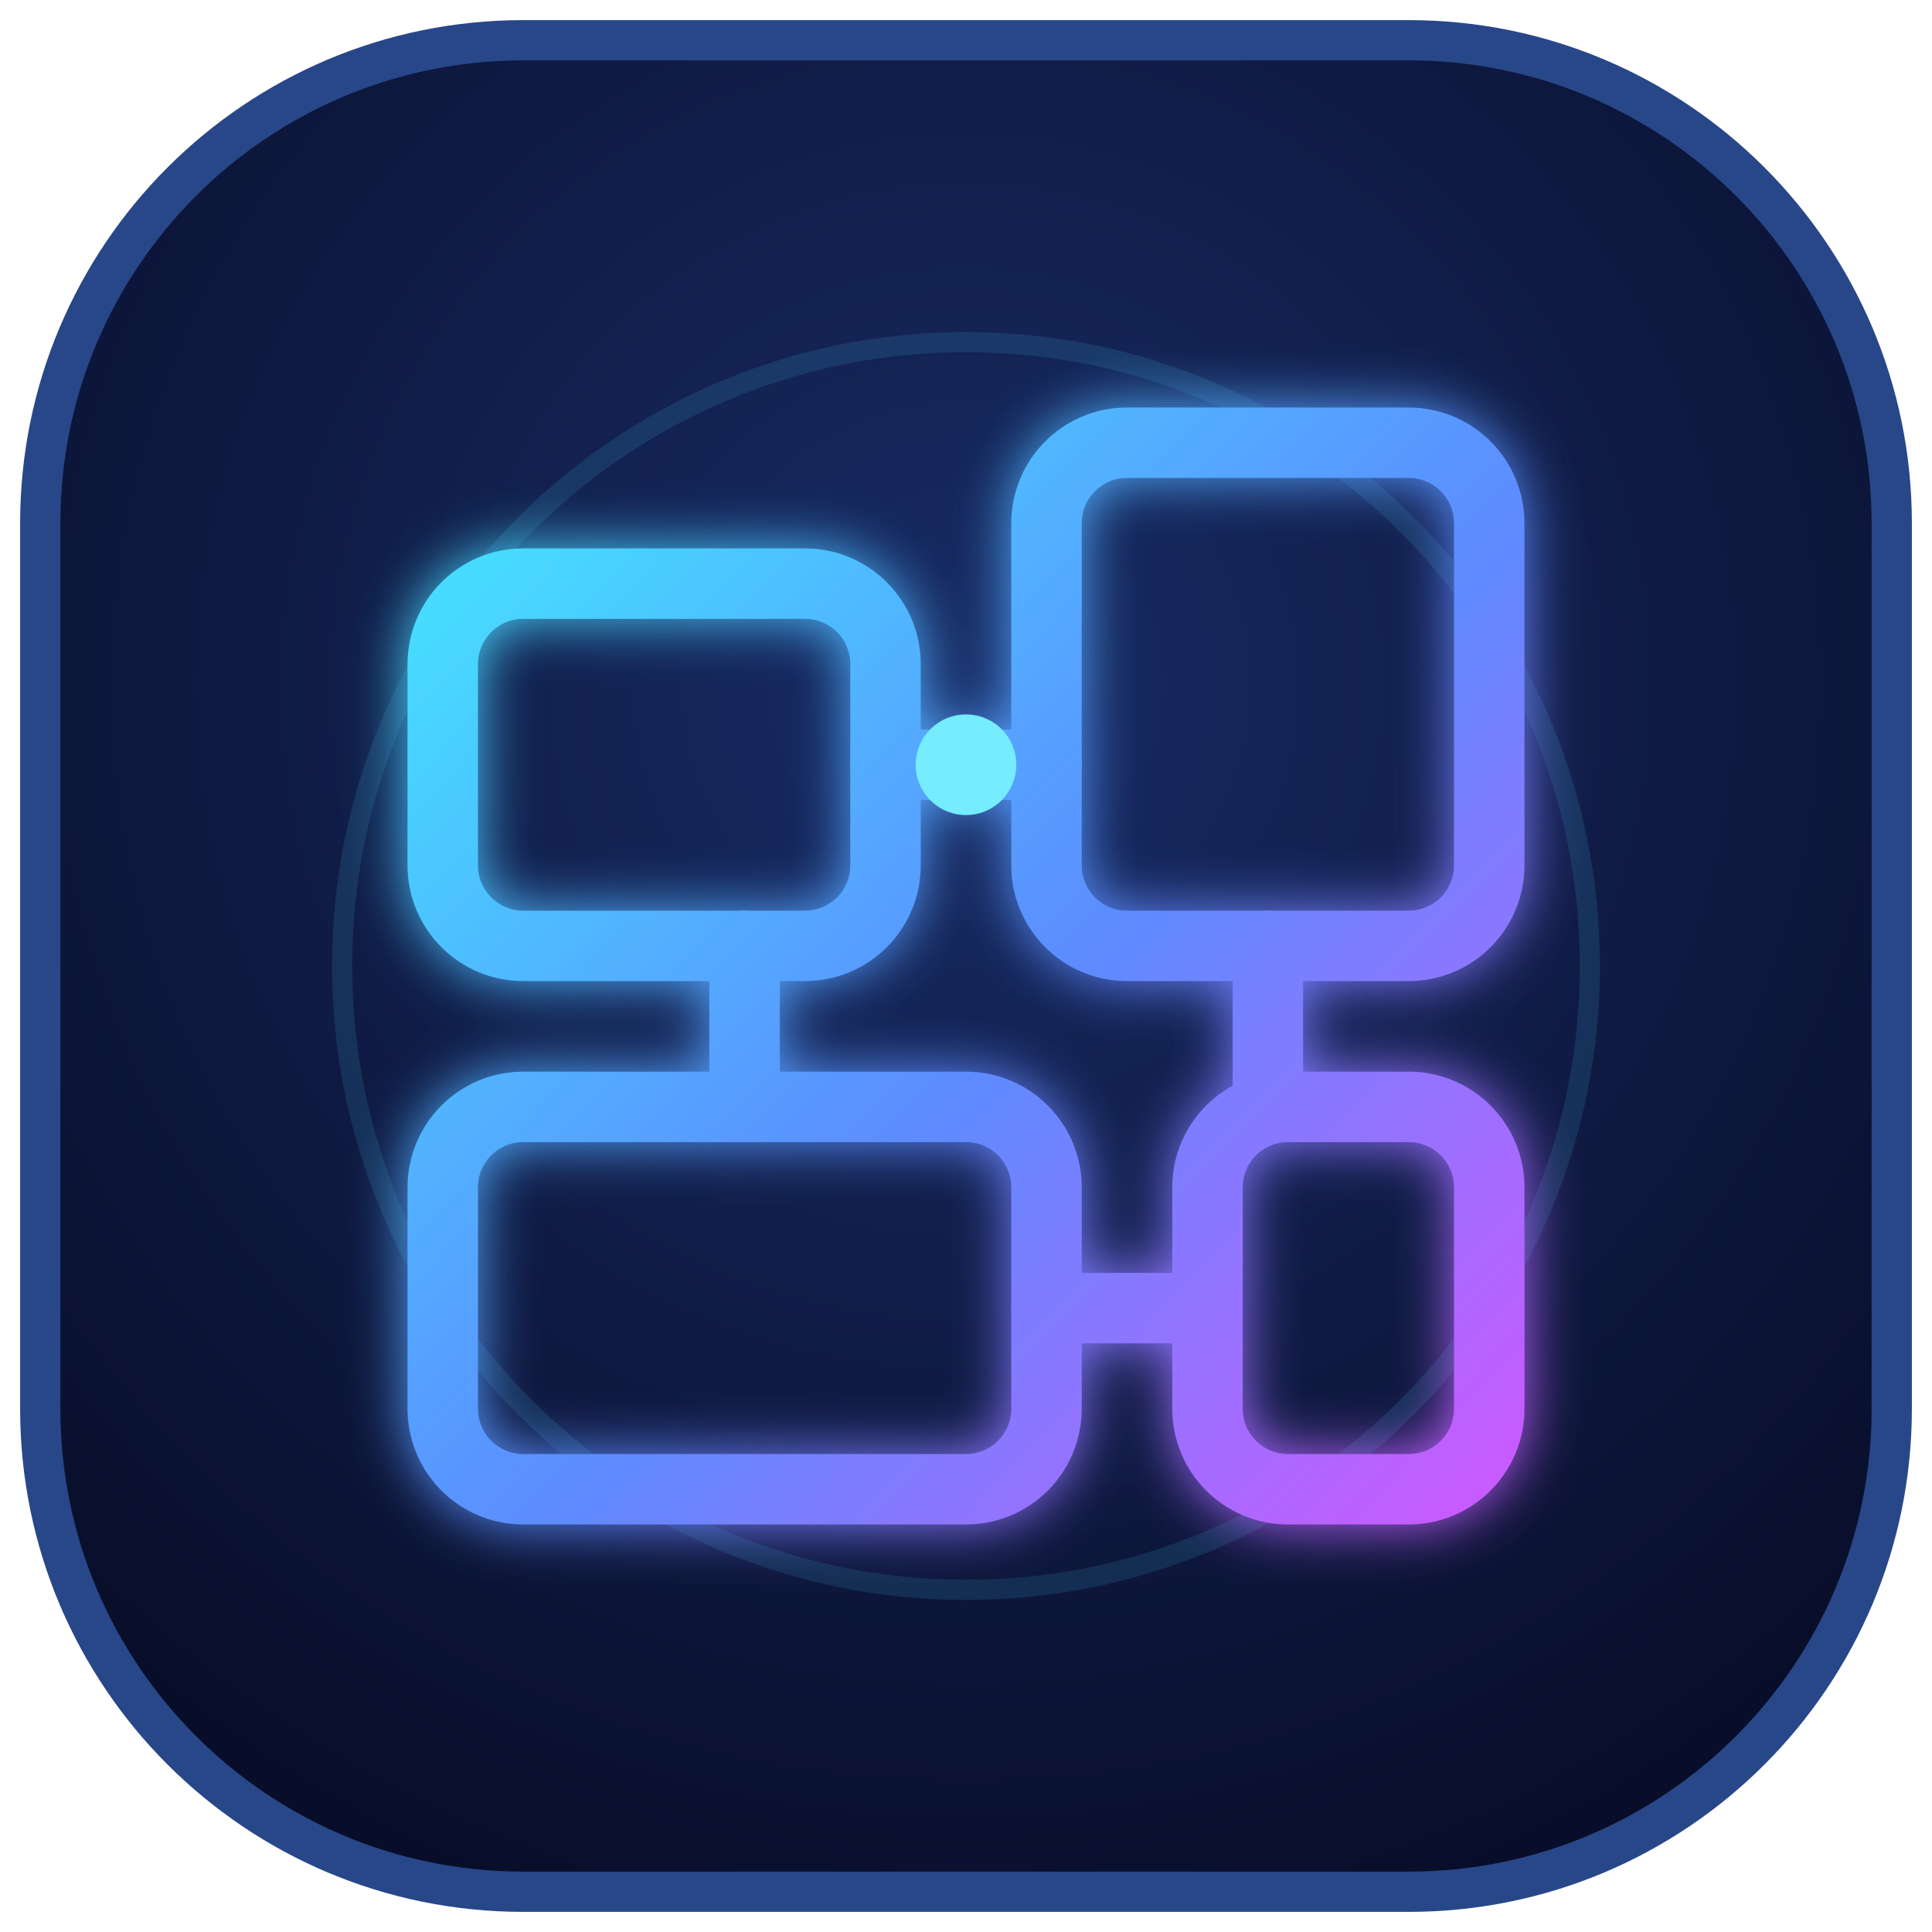
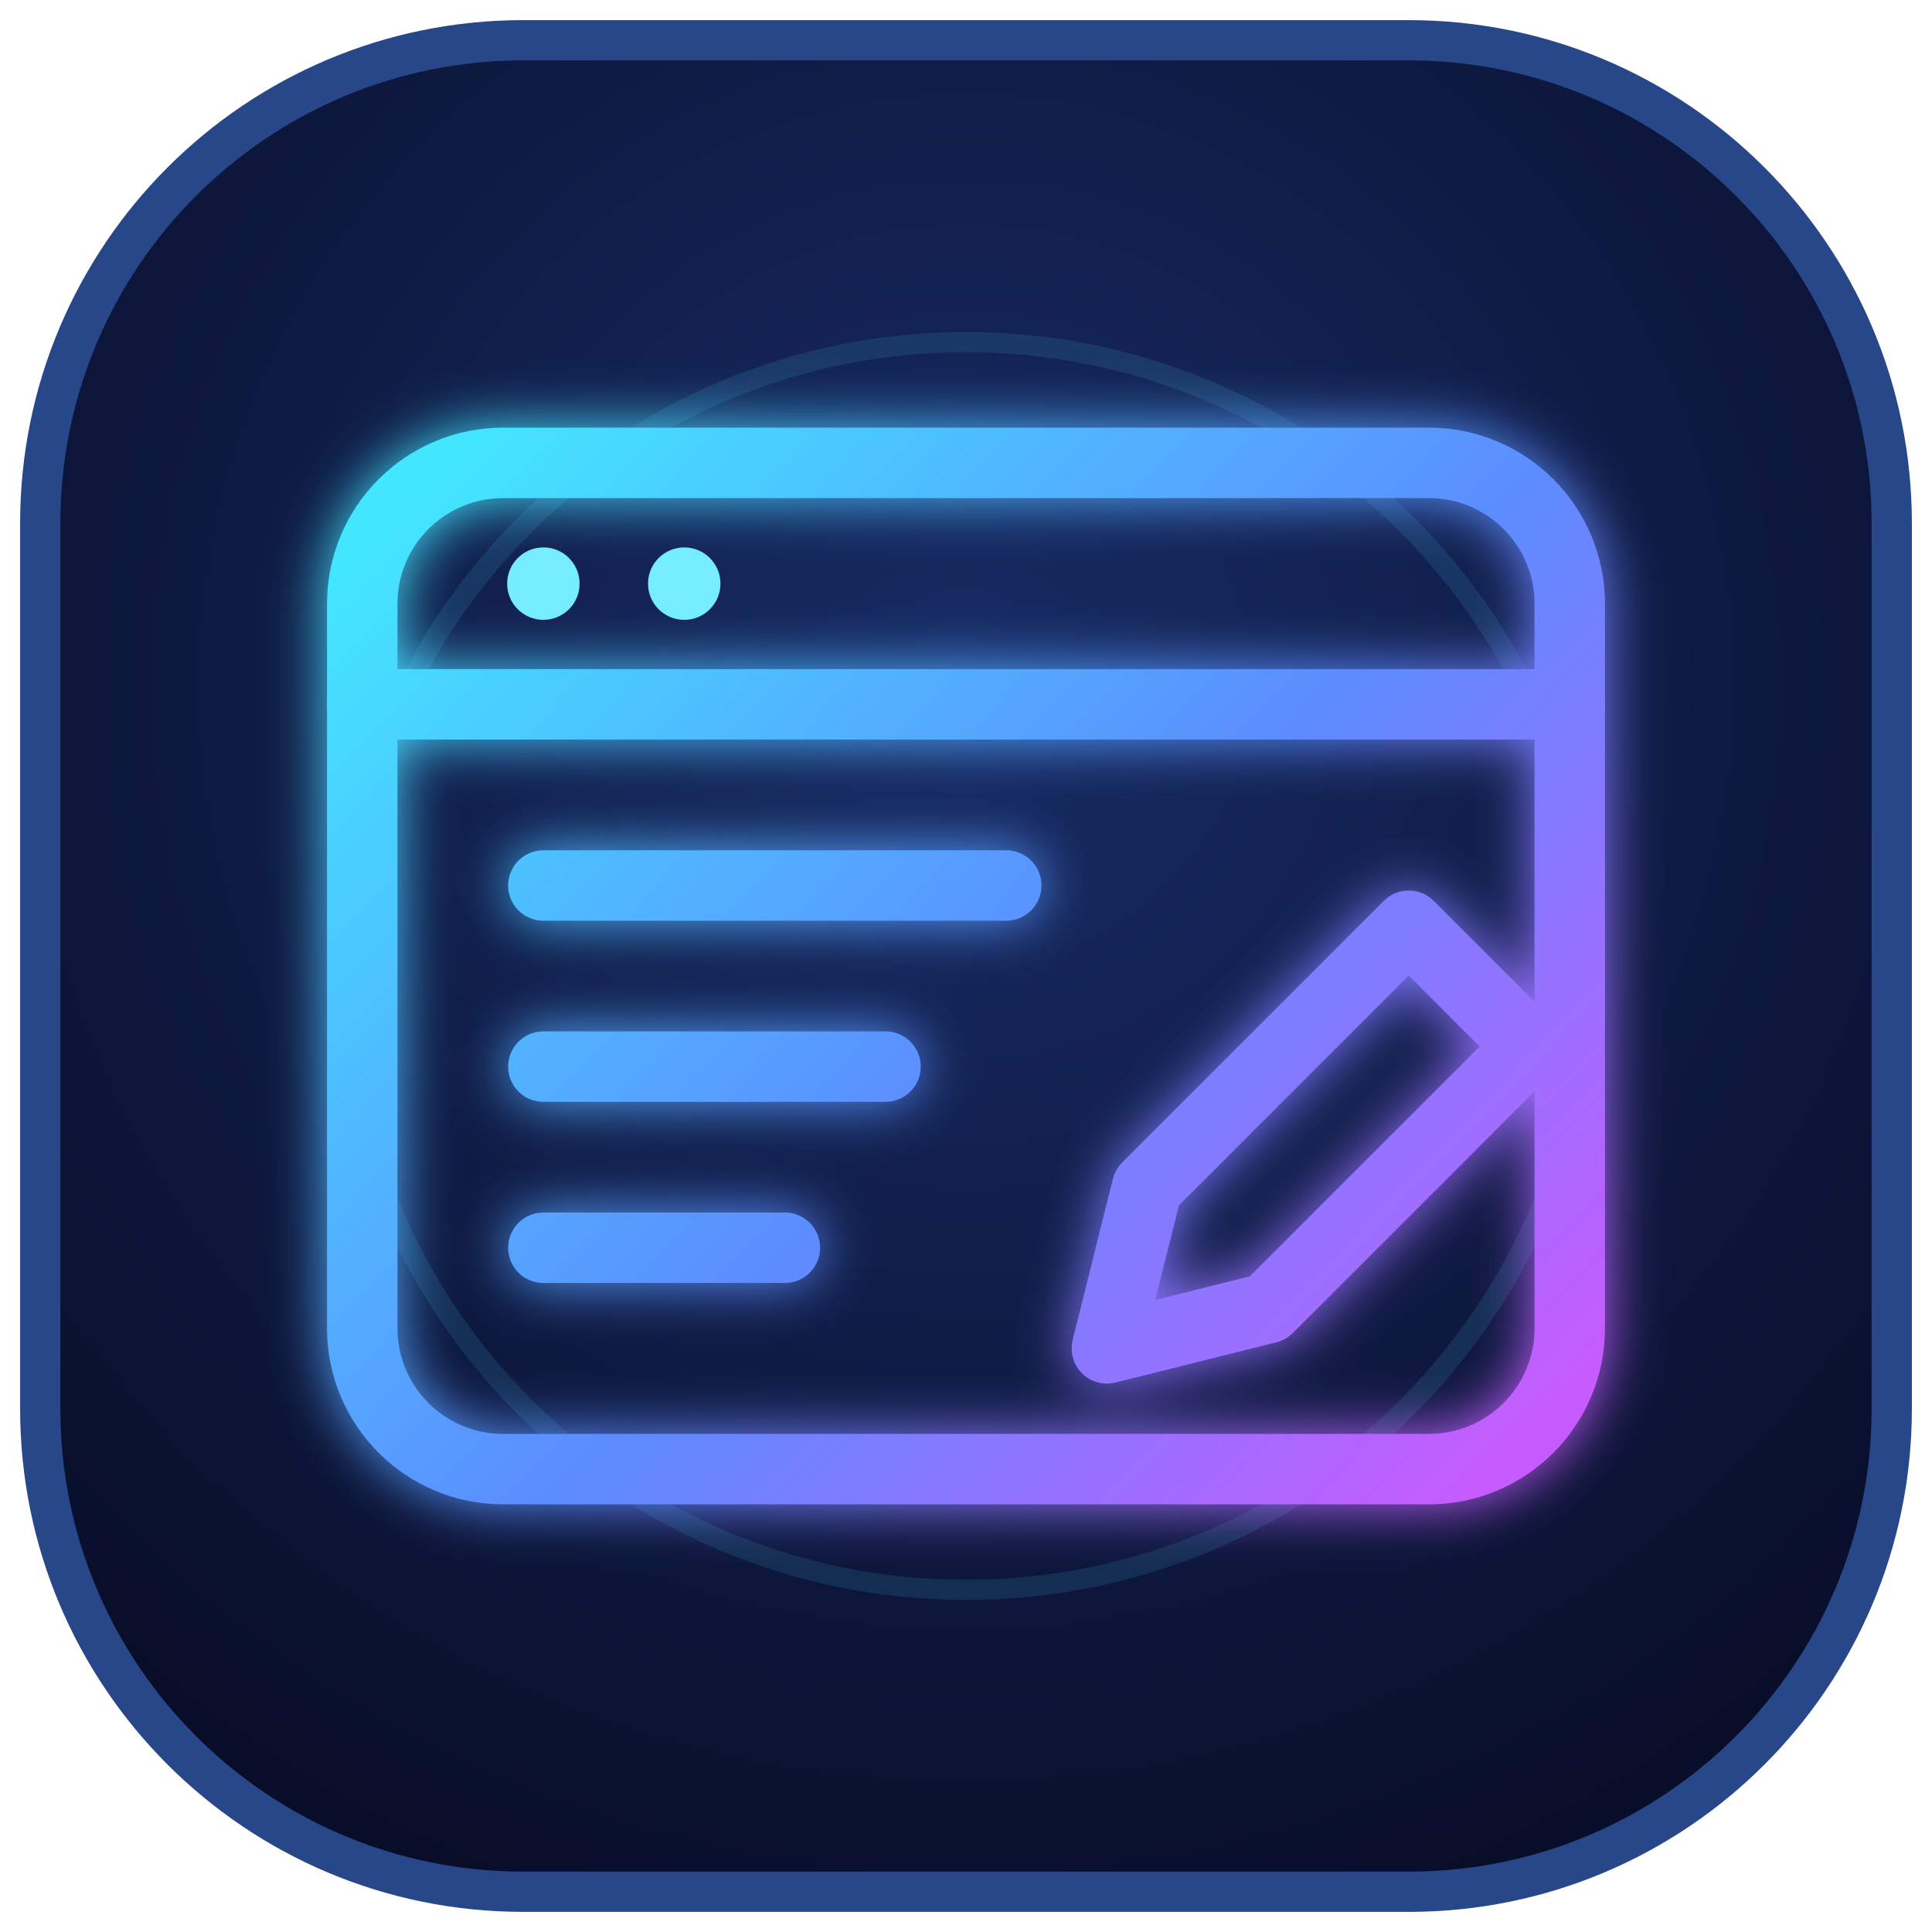
<svg xmlns="http://www.w3.org/2000/svg" viewBox="0 0 96 96">
  <defs>
    <radialGradient id="bg" cx="50%" cy="35%" r="75%">
      <stop stop-color="#172b64" />
      <stop offset="1" stop-color="#070b24" />
    </radialGradient>
    <linearGradient id="g" x1="22" y1="23" x2="74" y2="73" gradientUnits="userSpaceOnUse">
      <stop stop-color="#43e6ff" />
      <stop offset=".55" stop-color="#5c8cff" />
      <stop offset="1" stop-color="#c65cff" />
    </linearGradient>
    <filter id="glow" x="-30%" y="-30%" width="160%" height="160%">
      <feGaussianBlur stdDeviation="1.4" result="b" />
      <feMerge>
        <feMergeNode in="b" />
        <feMergeNode in="SourceGraphic" />
      </feMerge>
    </filter>
  </defs>
  <rect x="2" y="2" width="92" height="92" rx="24" fill="url(#bg)" stroke="#284789" stroke-width="2" />
  <circle cx="48" cy="48" r="31" fill="none" stroke="#4edcff" stroke-opacity=".12" />
  <g fill="none" stroke="url(#g)" stroke-linecap="round" stroke-linejoin="round" stroke-width="3.5" filter="url(#glow)">
-     <rect x="22" y="29" width="22" height="18" rx="4" />
-     <rect x="52" y="22" width="22" height="25" rx="4" />
-     <rect x="22" y="55" width="30" height="19" rx="4" />
-     <rect x="60" y="55" width="14" height="19" rx="4" />
-     <path d="M44 38h8M37 47v8M63 47v8M52 65h8" />
+     <rect x="18" y="23" width="60" height="50" rx="7" />
+     <path d="M18 35h60M27 44h23M27 53h17M27 62h12" />
+     <path d="m57 59 13-13 6 6-13 13-8 2 2-8Z" />
  </g>
-   <circle cx="48" cy="38" r="2.5" fill="#76ecff" />
+   <g fill="#76ecff">
+     <circle cx="27" cy="29" r="1.8" />
+     <circle cx="34" cy="29" r="1.8" />
+   </g>
</svg>
